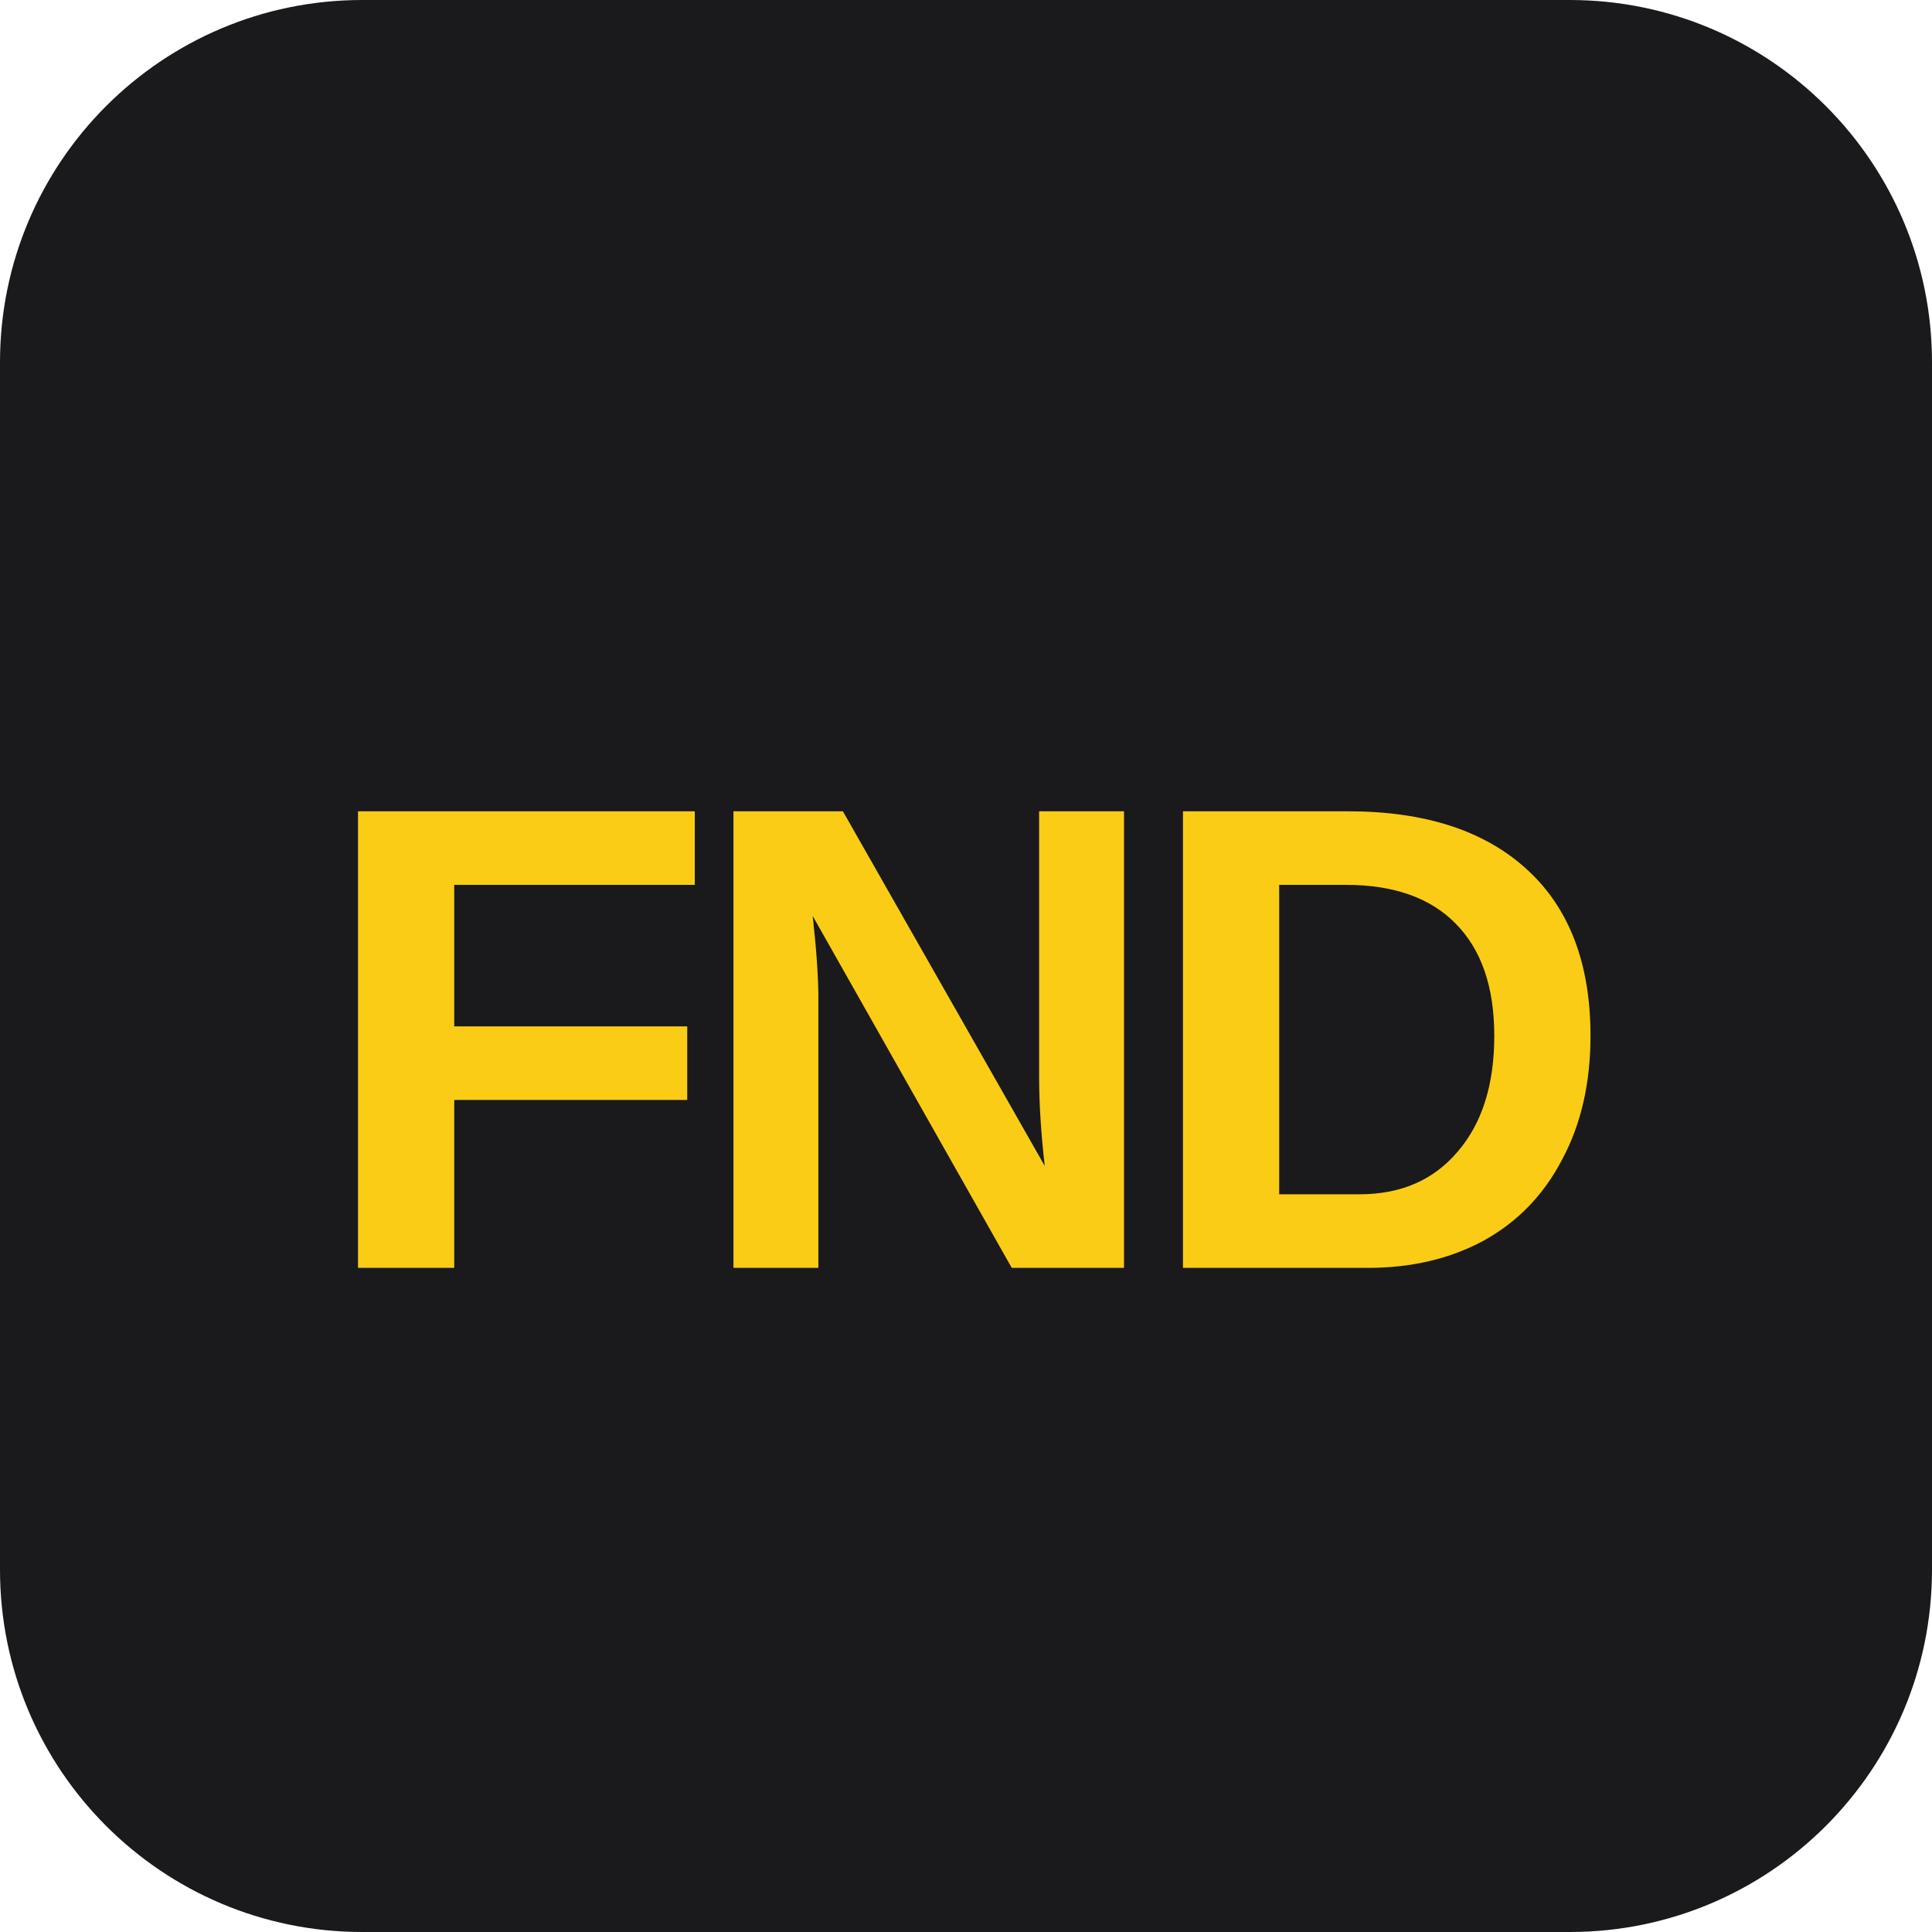
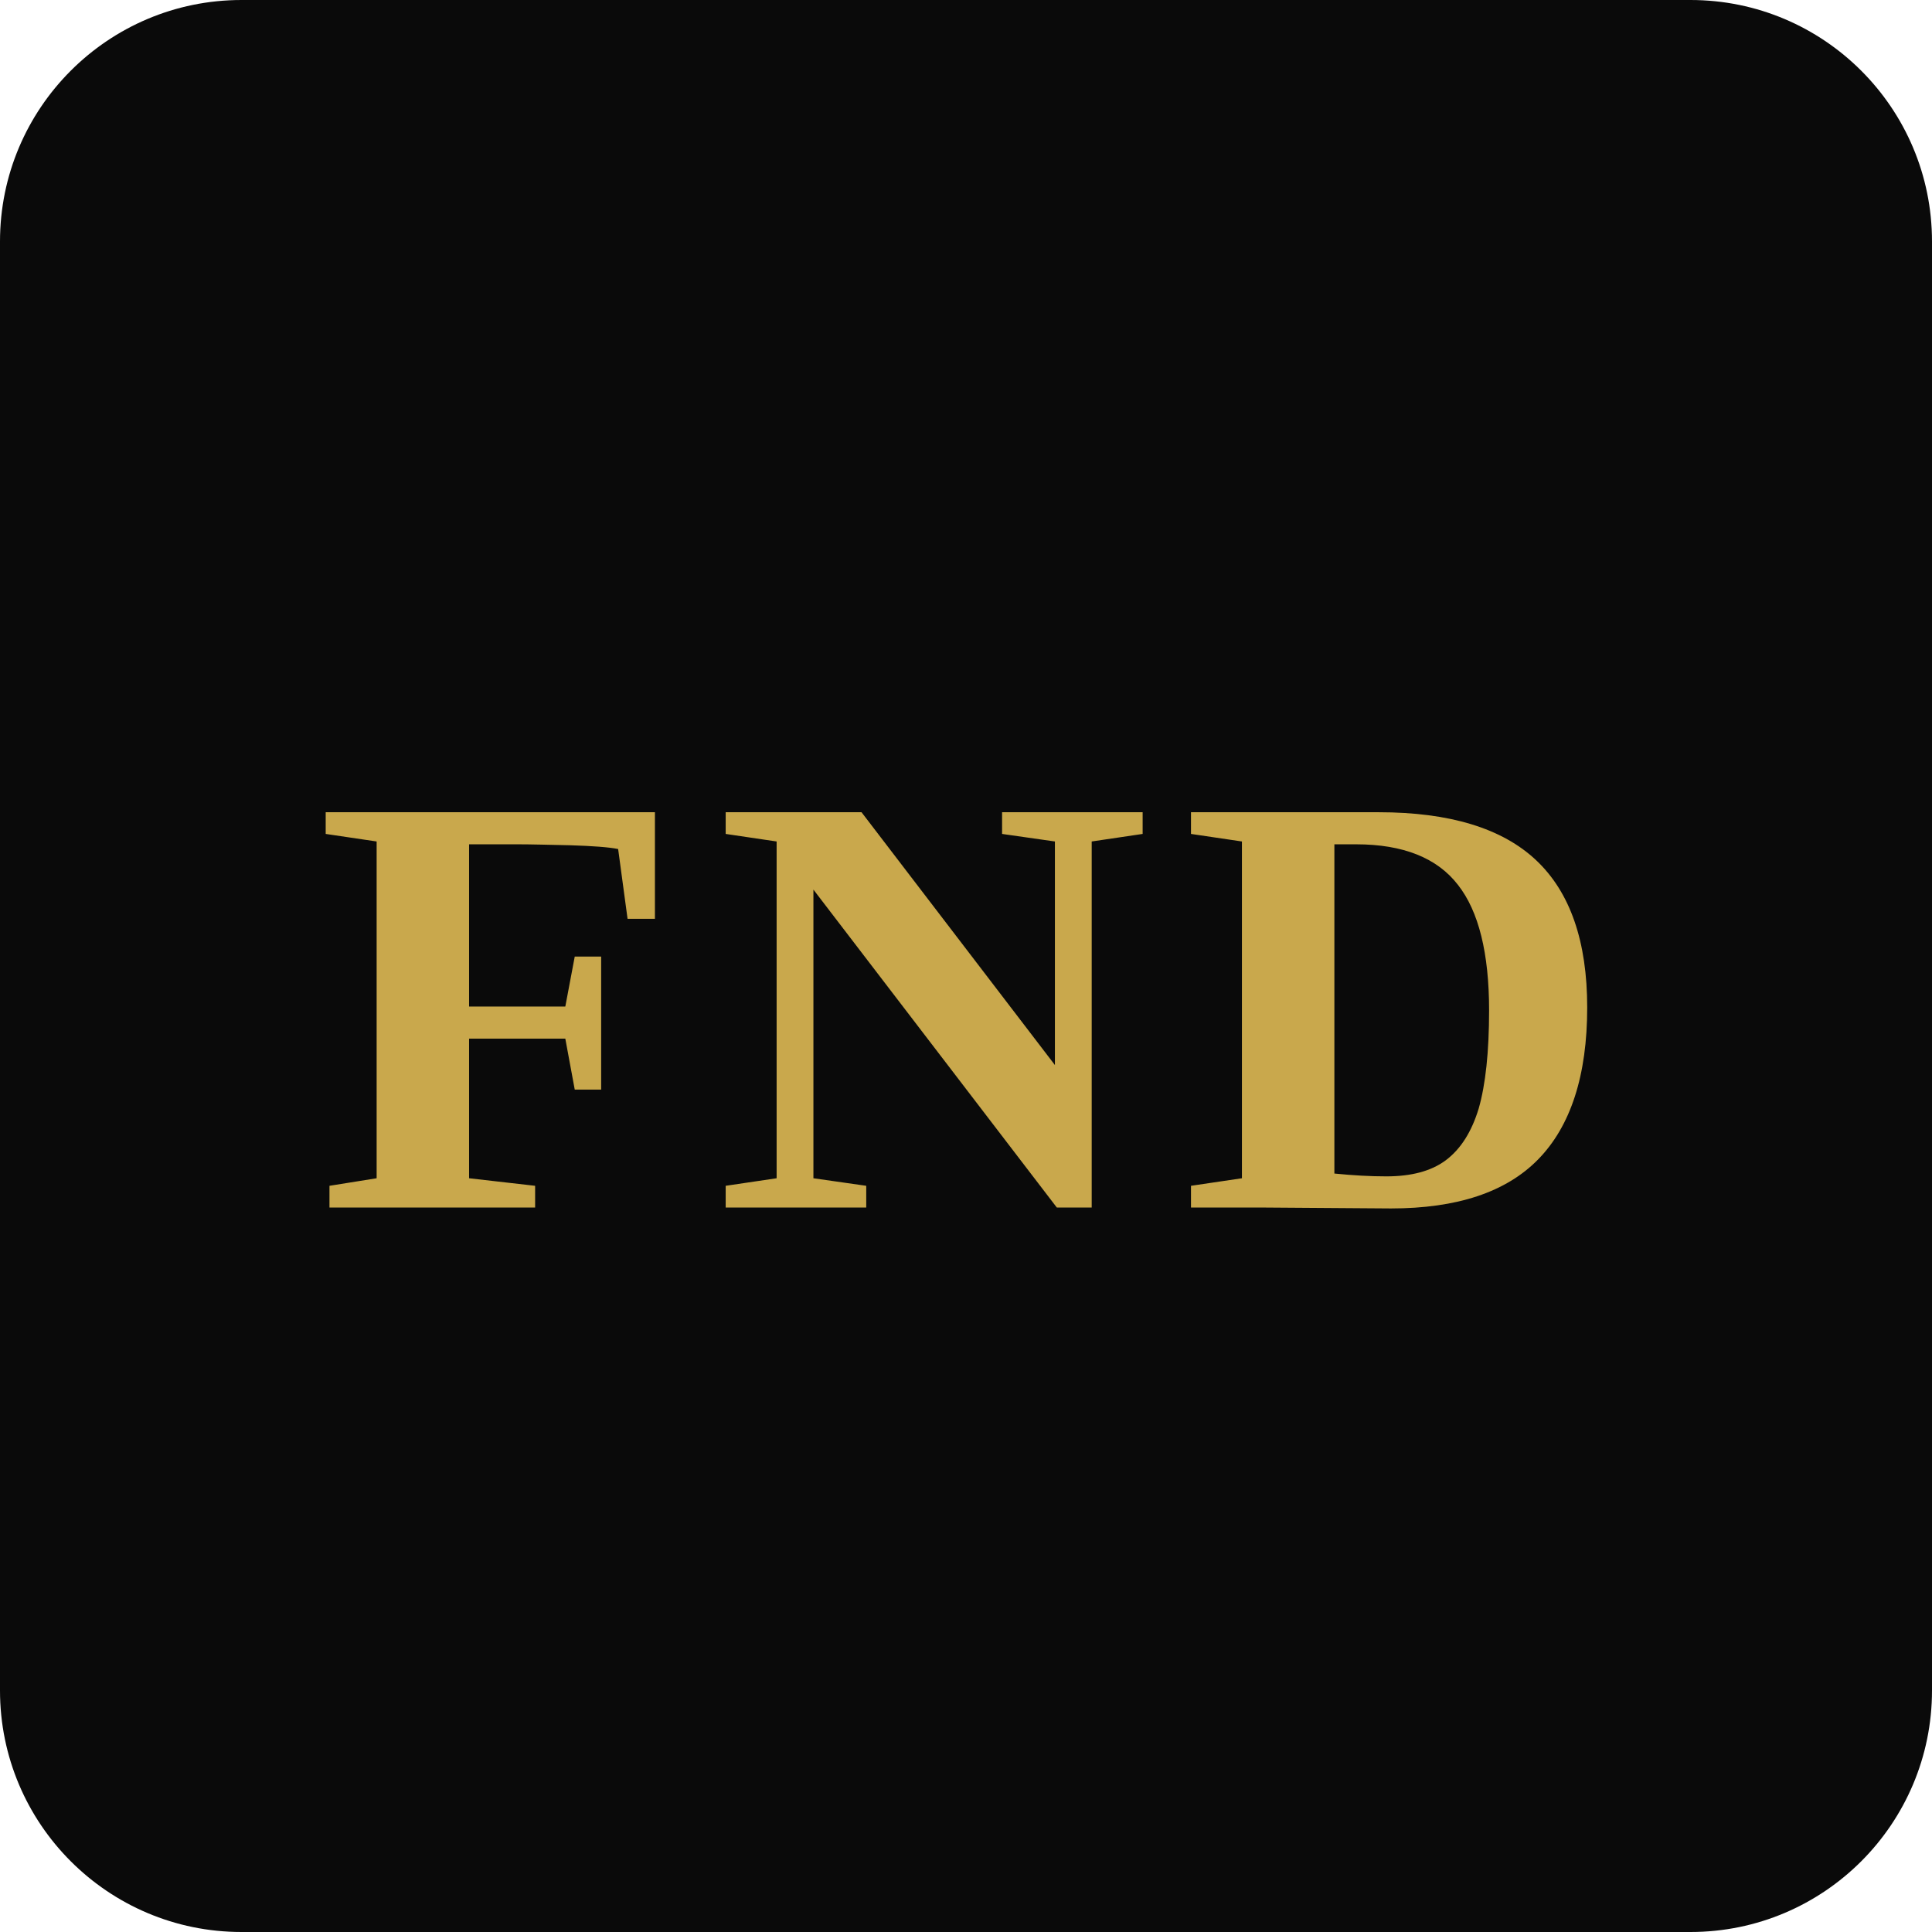
- <svg xmlns="http://www.w3.org/2000/svg" viewBox="0 0 32 32" role="img" aria-label="FND">
-   <rect width="32" height="32" rx="6" fill="#1a1a1c" />
-   <text x="16" y="21" text-anchor="middle" font-family="system-ui, Segoe UI, Arial, sans-serif" font-size="11" font-weight="800" letter-spacing="-0.5" fill="#facc15">FND</text>
+ <svg xmlns="http://www.w3.org/2000/svg" viewBox="0 0 32 32" role="img" aria-label="Friday Night Dynasty">
+   <rect width="32" height="32" rx="4" fill="#0a0a0a" />
+   <text x="16" y="20" text-anchor="middle" font-family="Georgia, 'Times New Roman', Times, serif" font-size="10" font-weight="700" letter-spacing="0.5" fill="#c9a84c">FND</text>
</svg>
